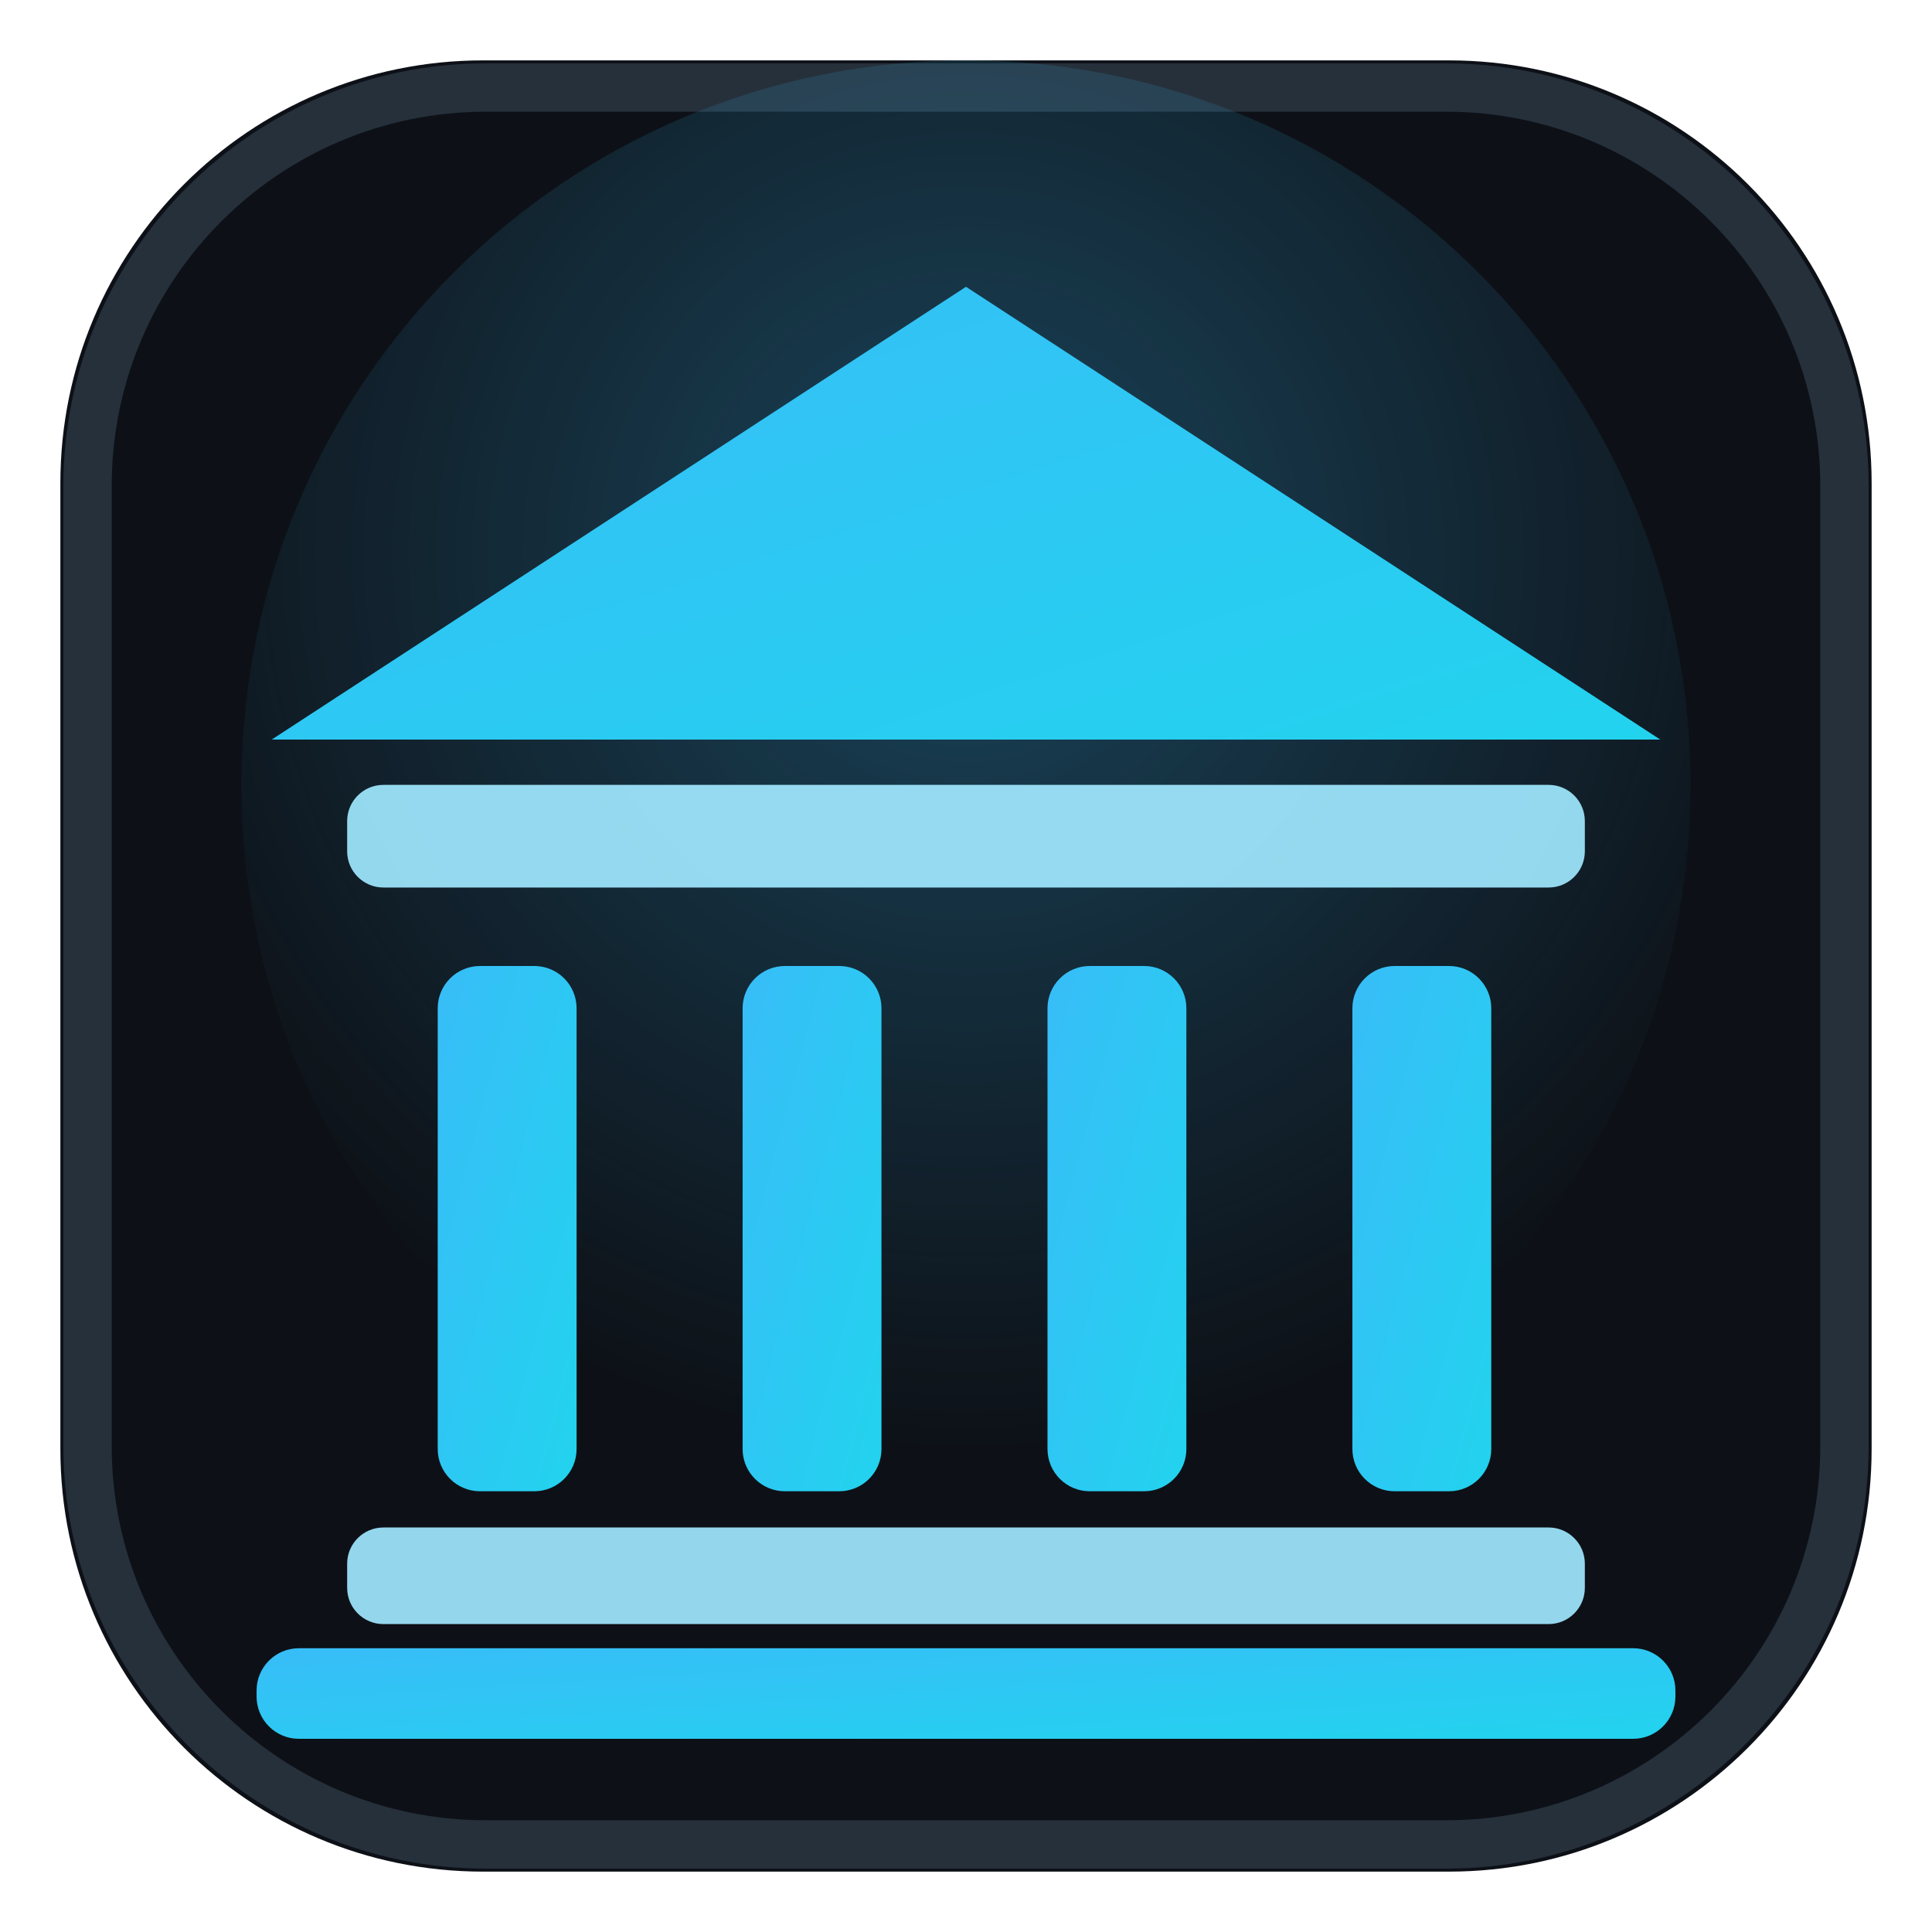
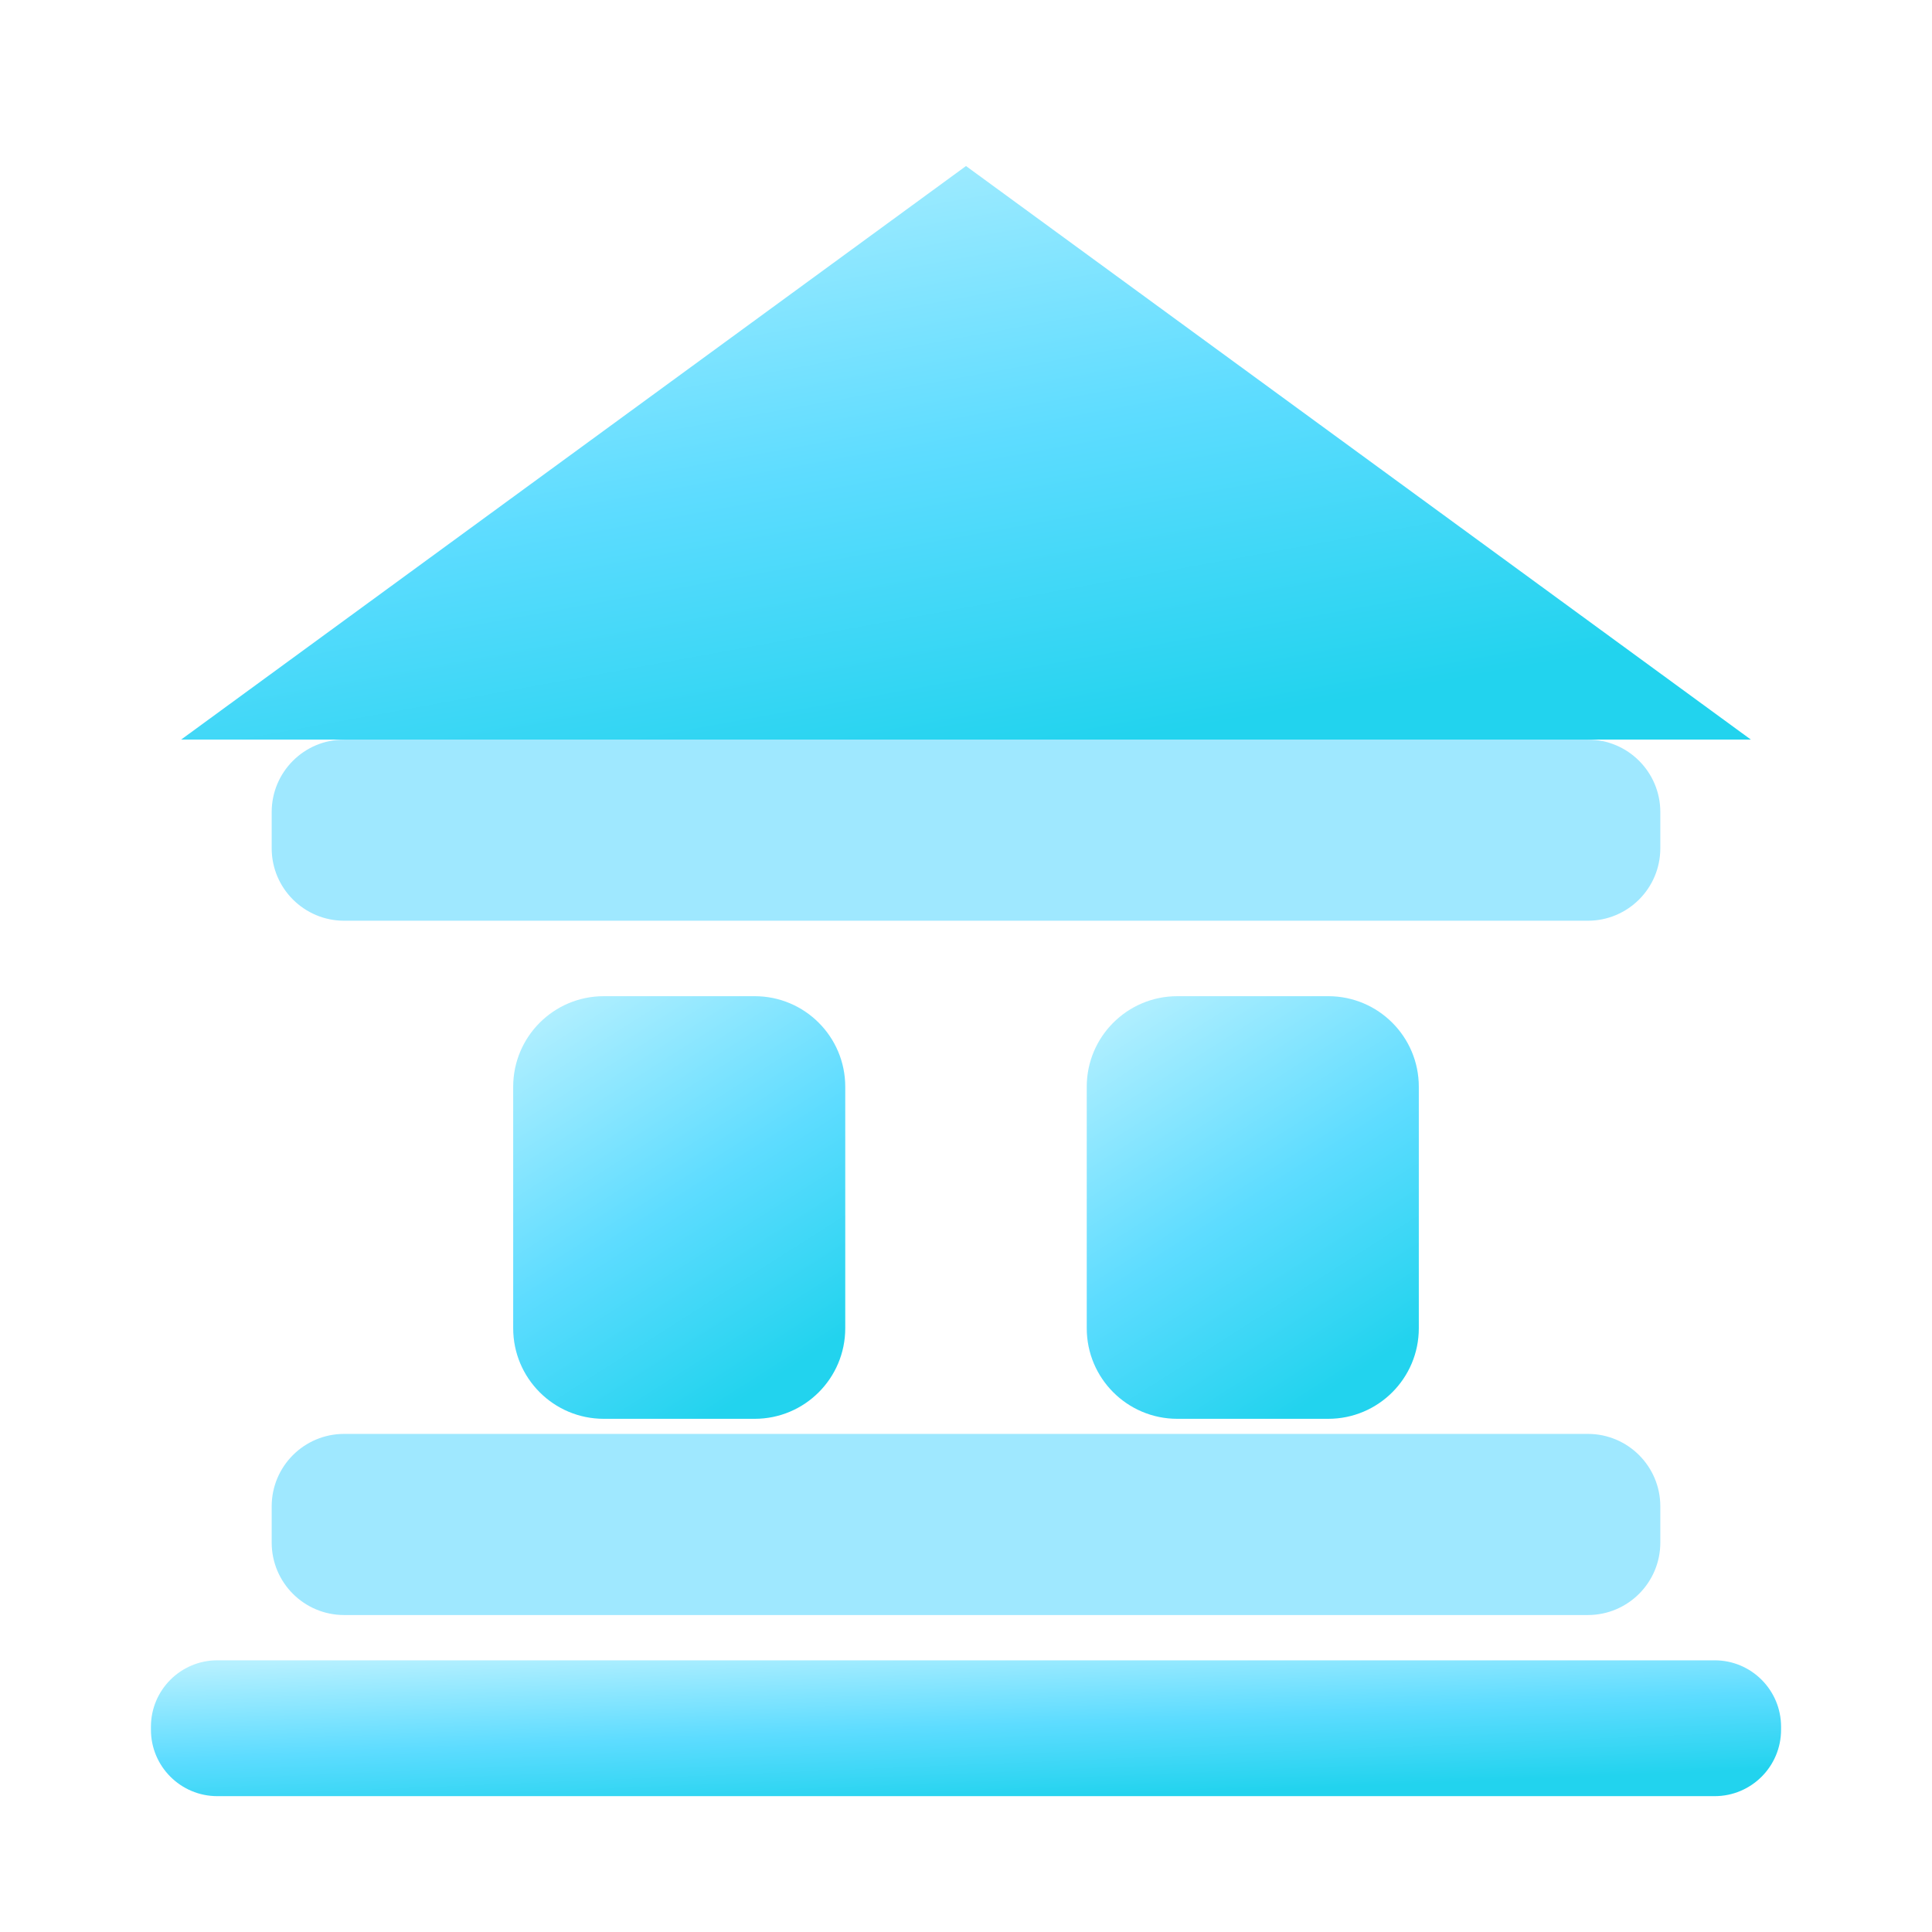
<svg xmlns="http://www.w3.org/2000/svg" viewBox="0 0 64 64" role="img" aria-label="AGORA">
  <defs>
-     <linearGradient id="ac" x1="0" y1="0" x2="1" y2="1">
-       <stop offset="0" stop-color="#38bdf8" />
+     <linearGradient id="ac" x1="0.1" y1="0" x2="0.6" y2="1">
+       <stop offset="0" stop-color="#b6f0ff" />
+       <stop offset="0.55" stop-color="#5ddcff" />
      <stop offset="1" stop-color="#22d3ee" />
    </linearGradient>
-     <radialGradient id="glow" cx="0.5" cy="0.34" r="0.62">
-       <stop offset="0" stop-color="#38bdf8" stop-opacity="0.30" />
-       <stop offset="1" stop-color="#38bdf8" stop-opacity="0" />
-     </radialGradient>
  </defs>
-   <rect x="2" y="2" width="60" height="60" rx="14" fill="#0d1117" />
-   <rect x="2.9" y="2.9" width="58.2" height="58.2" rx="13.2" fill="none" stroke="#26303b" stroke-width="1.6" />
-   <circle cx="32" cy="26" r="24" fill="url(#glow)" />
-   <path d="M32 9.5 L55 24.5 L9 24.5 Z" fill="url(#ac)" />
-   <rect x="11.5" y="26" width="41" height="3.4" rx="1.2" fill="#9fe8ff" opacity="0.92" />
+   <path d="M32 5.5 L58 24.5 L6 24.5 Z" fill="url(#ac)" />
+   <rect x="9" y="24.5" width="46" height="6" rx="2.4" fill="#9fe8ff" />
  <g fill="url(#ac)">
-     <rect x="14.5" y="32" width="4.6" height="17.4" rx="1.4" />
-     <rect x="24.6" y="32" width="4.6" height="17.4" rx="1.4" />
-     <rect x="34.7" y="32" width="4.6" height="17.4" rx="1.4" />
-     <rect x="44.8" y="32" width="4.6" height="17.4" rx="1.4" />
+     <rect x="17" y="33" width="11" height="14" rx="3" />
+     <rect x="36" y="33" width="11" height="14" rx="3" />
  </g>
-   <rect x="11.5" y="50.6" width="41" height="3.2" rx="1.2" fill="#9fe8ff" opacity="0.92" />
-   <rect x="8.5" y="54.6" width="47" height="3" rx="1.4" fill="url(#ac)" />
+   <rect x="9" y="47.5" width="46" height="6" rx="2.4" fill="#9fe8ff" />
+   <rect x="5" y="55" width="54" height="4.5" rx="2.2" fill="url(#ac)" />
</svg>
